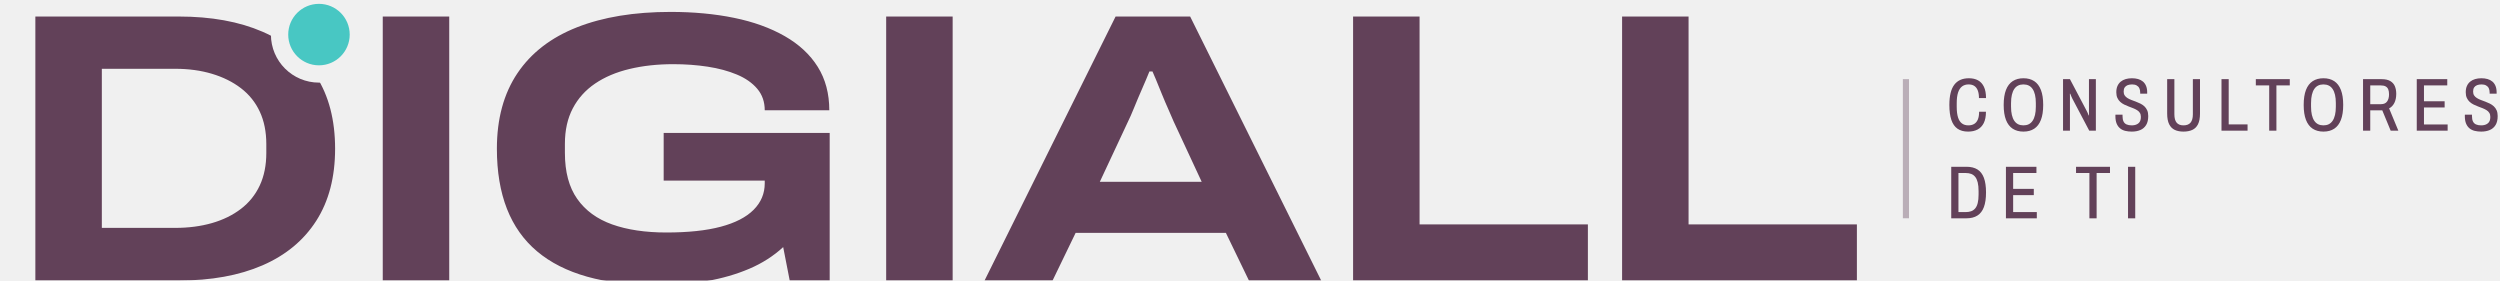
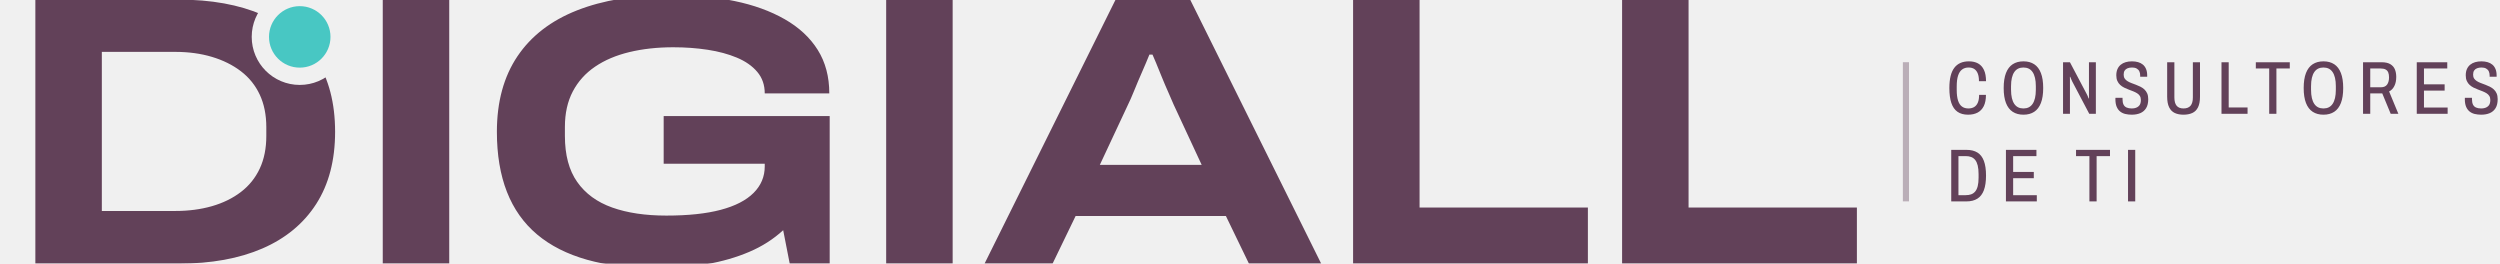
- <svg xmlns="http://www.w3.org/2000/svg" viewBox="0.00 -4.40 650.55 73.00" width="650.55" height="73.00" role="img" aria-label="DIGIALL Consultores de TI">
+ <svg xmlns="http://www.w3.org/2000/svg" viewBox="0 0 650.55 68.60" width="650.55" height="68.60" role="img" aria-label="DIGIALL Consultores de TI">
  <defs>
-     <mask id="digiall-punto" maskUnits="userSpaceOnUse" x="0.0" y="-4.4" width="650.55" height="73.0">
-       <rect x="0.0" y="-4.4" width="650.55" height="73.0" fill="#fff" />
-       <circle cx="83" cy="4.6" r="12.5" fill="#000" />
+     <mask id="digiall-punto" maskUnits="userSpaceOnUse" x="0.0" y="0.0" width="650.55" height="68.6">
+       <rect x="0.0" y="0.0" width="650.55" height="68.6" fill="#fff" />
+       <circle cx="78" cy="9.6" r="12.5" fill="#000" />
    </mask>
  </defs>
  <g fill="#624159">
    <g mask="url(#digiall-punto)">
      <path transform="translate(0,68.60)" d="M9.2 0.0V-68.7H46.5Q59.2 -68.7 68.3 -64.75Q77.4 -60.8 82.3 -53.15Q87.2 -45.5 87.2 -34.3Q87.2 -23.2 82.3 -15.55Q77.4 -7.9 68.3 -3.95Q59.2 0.0 46.5 0.0ZM26.5 -13.7H45.6Q50.8 -13.7 55.15 -14.95Q59.5 -16.2 62.7 -18.65Q65.9 -21.1 67.6 -24.75Q69.3 -28.4 69.3 -33.2V-35.5Q69.3 -40.3 67.6 -43.95Q65.9 -47.6 62.7 -50.05Q59.5 -52.5 55.15 -53.8Q50.8 -55.1 45.6 -55.1H26.5Z M99.6 0.0V-68.7H116.9V0.0Z M171.0 1.2Q150.2 1.2 139.75 -7.6Q129.3 -16.4 129.3 -34.3Q129.3 -46.0 134.65 -53.95Q140.0 -61.9 150.15 -65.9Q160.3 -69.9 174.5 -69.9Q183.5 -69.9 191.05 -68.35Q198.6 -66.8 204.2 -63.6Q209.8 -60.4 212.8 -55.6Q215.8 -50.8 215.8 -44.3H199.0Q199.0 -47.6 197.05 -49.9Q195.1 -52.2 191.75 -53.6Q188.4 -55.0 184.15 -55.65Q179.9 -56.3 175.2 -56.3Q169.0 -56.3 163.8 -55.05Q158.6 -53.8 154.85 -51.25Q151.1 -48.7 149.05 -44.8Q147.0 -40.9 147.0 -35.6V-33.2Q147.0 -25.8 150.2 -21.25Q153.4 -16.7 159.3 -14.6Q165.2 -12.5 173.4 -12.5Q181.9 -12.5 187.55 -14.0Q193.2 -15.5 196.1 -18.4Q199.0 -21.3 199.0 -25.3V-26.0H172.7V-38.4H215.9V0.0H205.5L203.8 -8.7Q200.0 -5.2 194.95 -3.05Q189.9 -0.9 183.85 0.15Q177.8 1.2 171.0 1.2Z M230.6 0.0V-68.7H247.9V0.0Z M256.2 0.0 290.3 -68.7H309.7L343.8 0.0H325.0L319.0 -12.4H279.9L273.9 0.0ZM286.2 -25.7H312.7L305.4 -41.4Q305.0 -42.4 304.1 -44.4Q303.2 -46.4 302.35 -48.5Q301.5 -50.6 300.8 -52.3Q300.1 -54.0 299.9 -54.4H299.1Q298.3 -52.4 297.2 -49.9Q296.1 -47.4 295.15 -45.05Q294.2 -42.7 293.5 -41.3Z M352.1 0.0V-68.7H369.4V-14.6H413.2V0.0Z M422.1 0.0V-68.7H439.4V-14.6H483.2V0.0Z" />
    </g>
    <rect x="495.16" y="16.19" width="1.6" height="36.21" opacity=".38" />
    <path transform="translate(506.48,29.61)" d="M5.65 0.235Q3.988 0.235 2.903 -0.518Q1.818 -1.271 1.3 -2.815Q0.782 -4.36 0.782 -6.706Q0.782 -10.264 2.063 -11.955Q3.343 -13.647 5.865 -13.647Q7.273 -13.647 8.26 -13.099Q9.248 -12.552 9.785 -11.408Q10.323 -10.264 10.323 -8.485H8.485Q8.485 -9.639 8.192 -10.43Q7.899 -11.222 7.302 -11.633Q6.706 -12.043 5.787 -12.043Q4.79 -12.043 4.096 -11.525Q3.402 -11.007 3.05 -9.932Q2.698 -8.857 2.698 -7.136V-6.198Q2.698 -4.516 3.04 -3.451Q3.382 -2.385 4.057 -1.887Q4.731 -1.388 5.728 -1.388Q6.628 -1.388 7.253 -1.769Q7.879 -2.151 8.202 -2.933Q8.524 -3.715 8.524 -4.927H10.303Q10.303 -3.128 9.736 -1.994Q9.169 -0.86 8.133 -0.313Q7.097 0.235 5.65 0.235Z M20.059 0.235Q18.417 0.235 17.264 -0.518Q16.11 -1.271 15.514 -2.806Q14.917 -4.34 14.917 -6.706Q14.917 -9.072 15.514 -10.606Q16.11 -12.141 17.264 -12.894Q18.417 -13.647 20.059 -13.647Q21.721 -13.647 22.865 -12.894Q24.009 -12.141 24.605 -10.606Q25.201 -9.072 25.201 -6.706Q25.201 -4.34 24.605 -2.806Q24.009 -1.271 22.865 -0.518Q21.721 0.235 20.059 0.235ZM20.059 -1.388Q20.841 -1.388 21.438 -1.681Q22.034 -1.975 22.445 -2.581Q22.855 -3.187 23.07 -4.096Q23.285 -5.005 23.285 -6.256V-7.175Q23.285 -8.426 23.07 -9.336Q22.855 -10.245 22.445 -10.851Q22.034 -11.457 21.438 -11.75Q20.841 -12.043 20.059 -12.043Q19.277 -12.043 18.681 -11.75Q18.085 -11.457 17.674 -10.851Q17.264 -10.245 17.048 -9.336Q16.833 -8.426 16.833 -7.175V-6.256Q16.833 -5.005 17.048 -4.096Q17.264 -3.187 17.674 -2.581Q18.085 -1.975 18.681 -1.681Q19.277 -1.388 20.059 -1.388Z M30.363 0.0V-13.412H32.161L36.521 -5.142Q36.599 -5.025 36.687 -4.81Q36.775 -4.594 36.873 -4.379Q36.971 -4.164 37.03 -3.988H37.127Q37.108 -4.301 37.108 -4.634Q37.108 -4.966 37.108 -5.181V-13.412H38.906V0.0H37.186L32.767 -8.387Q32.67 -8.583 32.513 -8.945Q32.357 -9.306 32.24 -9.619H32.142Q32.161 -9.345 32.161 -8.984Q32.161 -8.622 32.161 -8.348V0.0Z M48.252 0.235Q47.353 0.235 46.57 0.049Q45.788 -0.137 45.212 -0.606Q44.635 -1.075 44.312 -1.848Q43.99 -2.62 43.99 -3.793Q43.99 -3.891 43.99 -3.988Q43.99 -4.086 44.009 -4.164H45.847Q45.847 -4.086 45.847 -3.979Q45.847 -3.871 45.847 -3.773Q45.847 -2.933 46.101 -2.405Q46.355 -1.877 46.893 -1.633Q47.431 -1.388 48.213 -1.388Q48.643 -1.388 49.005 -1.466Q49.366 -1.545 49.669 -1.711Q49.972 -1.877 50.187 -2.131Q50.402 -2.385 50.51 -2.747Q50.618 -3.109 50.618 -3.597Q50.618 -4.223 50.354 -4.643Q50.09 -5.064 49.63 -5.347Q49.171 -5.631 48.604 -5.856Q48.037 -6.08 47.431 -6.305Q46.825 -6.53 46.258 -6.814Q45.691 -7.097 45.231 -7.517Q44.772 -7.938 44.498 -8.544Q44.224 -9.15 44.224 -10.01Q44.224 -10.949 44.527 -11.633Q44.83 -12.317 45.378 -12.767Q45.925 -13.216 46.668 -13.432Q47.411 -13.647 48.291 -13.647Q49.171 -13.647 49.894 -13.441Q50.618 -13.236 51.145 -12.796Q51.673 -12.356 51.967 -11.652Q52.26 -10.949 52.26 -9.951V-9.639H50.442V-9.951Q50.442 -10.616 50.207 -11.076Q49.972 -11.535 49.503 -11.789Q49.034 -12.043 48.33 -12.043Q47.665 -12.043 47.167 -11.848Q46.668 -11.652 46.404 -11.252Q46.14 -10.851 46.14 -10.186Q46.14 -9.58 46.404 -9.179Q46.668 -8.778 47.128 -8.495Q47.587 -8.211 48.154 -7.996Q48.721 -7.781 49.327 -7.556Q49.933 -7.332 50.5 -7.048Q51.067 -6.765 51.527 -6.344Q51.986 -5.924 52.26 -5.308Q52.534 -4.692 52.534 -3.812Q52.534 -2.366 51.986 -1.476Q51.439 -0.587 50.481 -0.176Q49.523 0.235 48.252 0.235Z M61.703 0.235Q60.393 0.235 59.445 -0.205Q58.497 -0.645 57.978 -1.681Q57.46 -2.718 57.46 -4.458V-13.412H59.337V-4.262Q59.337 -2.796 59.924 -2.092Q60.51 -1.388 61.703 -1.388Q62.935 -1.388 63.541 -2.092Q64.147 -2.796 64.147 -4.262V-13.412H66.004V-4.458Q66.004 -2.718 65.486 -1.681Q64.968 -0.645 64 -0.205Q63.032 0.235 61.703 0.235Z M71.596 0.0V-13.412H73.473V-1.642H78.38V0.0Z M84.011 0.0V-11.789H80.531V-13.412H89.368V-11.789H85.888V0.0Z M98.126 0.235Q96.484 0.235 95.331 -0.518Q94.177 -1.271 93.581 -2.806Q92.985 -4.34 92.985 -6.706Q92.985 -9.072 93.581 -10.606Q94.177 -12.141 95.331 -12.894Q96.484 -13.647 98.126 -13.647Q99.788 -13.647 100.932 -12.894Q102.076 -12.141 102.672 -10.606Q103.268 -9.072 103.268 -6.706Q103.268 -4.34 102.672 -2.806Q102.076 -1.271 100.932 -0.518Q99.788 0.235 98.126 0.235ZM98.126 -1.388Q98.909 -1.388 99.505 -1.681Q100.101 -1.975 100.512 -2.581Q100.922 -3.187 101.137 -4.096Q101.352 -5.005 101.352 -6.256V-7.175Q101.352 -8.426 101.137 -9.336Q100.922 -10.245 100.512 -10.851Q100.101 -11.457 99.505 -11.75Q98.909 -12.043 98.126 -12.043Q97.344 -12.043 96.748 -11.75Q96.152 -11.457 95.741 -10.851Q95.331 -10.245 95.116 -9.336Q94.901 -8.426 94.901 -7.175V-6.256Q94.901 -5.005 95.116 -4.096Q95.331 -3.187 95.741 -2.581Q96.152 -1.975 96.748 -1.681Q97.344 -1.388 98.126 -1.388Z M108.43 0.0V-13.412H113.259Q114.686 -13.412 115.527 -12.913Q116.368 -12.415 116.719 -11.555Q117.071 -10.694 117.071 -9.6Q117.071 -8.211 116.583 -7.234Q116.094 -6.256 115.214 -5.807L117.619 0.0H115.625L113.435 -5.298H110.307V0.0ZM110.307 -6.902H113.103Q114.178 -6.902 114.686 -7.596Q115.194 -8.29 115.194 -9.482Q115.194 -10.245 114.989 -10.753Q114.784 -11.261 114.305 -11.525Q113.826 -11.789 112.985 -11.789H110.307Z M122.409 0.0V-13.412H130.347V-11.789H124.286V-7.664H129.662V-6.041H124.286V-1.623H130.444V0.0Z M139.184 0.235Q138.284 0.235 137.502 0.049Q136.72 -0.137 136.143 -0.606Q135.567 -1.075 135.244 -1.848Q134.921 -2.62 134.921 -3.793Q134.921 -3.891 134.921 -3.988Q134.921 -4.086 134.941 -4.164H136.779Q136.779 -4.086 136.779 -3.979Q136.779 -3.871 136.779 -3.773Q136.779 -2.933 137.033 -2.405Q137.287 -1.877 137.825 -1.633Q138.362 -1.388 139.144 -1.388Q139.575 -1.388 139.936 -1.466Q140.298 -1.545 140.601 -1.711Q140.904 -1.877 141.119 -2.131Q141.334 -2.385 141.442 -2.747Q141.549 -3.109 141.549 -3.597Q141.549 -4.223 141.285 -4.643Q141.021 -5.064 140.562 -5.347Q140.102 -5.631 139.535 -5.856Q138.969 -6.08 138.362 -6.305Q137.756 -6.53 137.189 -6.814Q136.622 -7.097 136.163 -7.517Q135.703 -7.938 135.43 -8.544Q135.156 -9.15 135.156 -10.01Q135.156 -10.949 135.459 -11.633Q135.762 -12.317 136.31 -12.767Q136.857 -13.216 137.6 -13.432Q138.343 -13.647 139.223 -13.647Q140.102 -13.647 140.826 -13.441Q141.549 -13.236 142.077 -12.796Q142.605 -12.356 142.898 -11.652Q143.192 -10.949 143.192 -9.951V-9.639H141.373V-9.951Q141.373 -10.616 141.139 -11.076Q140.904 -11.535 140.435 -11.789Q139.966 -12.043 139.262 -12.043Q138.597 -12.043 138.098 -11.848Q137.6 -11.652 137.336 -11.252Q137.072 -10.851 137.072 -10.186Q137.072 -9.58 137.336 -9.179Q137.6 -8.778 138.059 -8.495Q138.519 -8.211 139.086 -7.996Q139.653 -7.781 140.259 -7.556Q140.865 -7.332 141.432 -7.048Q141.999 -6.765 142.458 -6.344Q142.918 -5.924 143.192 -5.308Q143.465 -4.692 143.465 -3.812Q143.465 -2.366 142.918 -1.476Q142.37 -0.587 141.412 -0.176Q140.454 0.235 139.184 0.235Z" />
    <path transform="translate(506.48,52.41)" d="M1.271 0.0V-13.412H5.259Q6.96 -13.412 8.084 -12.718Q9.209 -12.024 9.766 -10.548Q10.323 -9.072 10.323 -6.726Q10.323 -4.399 9.766 -2.913Q9.209 -1.427 8.075 -0.714Q6.941 0.0 5.22 0.0ZM3.148 -1.623H5.044Q5.826 -1.623 6.442 -1.838Q7.058 -2.053 7.498 -2.571Q7.938 -3.089 8.163 -3.979Q8.387 -4.868 8.387 -6.217V-7.058Q8.387 -8.426 8.163 -9.336Q7.938 -10.245 7.508 -10.782Q7.077 -11.32 6.462 -11.555Q5.846 -11.789 5.044 -11.789H3.148Z M15.504 0.0V-13.412H23.442V-11.789H17.381V-7.664H22.757V-6.041H17.381V-1.623H23.539V0.0Z M37.225 0.0V-11.789H33.745V-13.412H42.582V-11.789H39.102V0.0Z M47.274 0.0V-13.412H49.151V0.0Z" />
  </g>
-   <circle cx="83" cy="4.6" r="8" fill="#48C7C3" />
+   <circle cx="78" cy="9.6" r="8" fill="#48C7C3" />
</svg>
